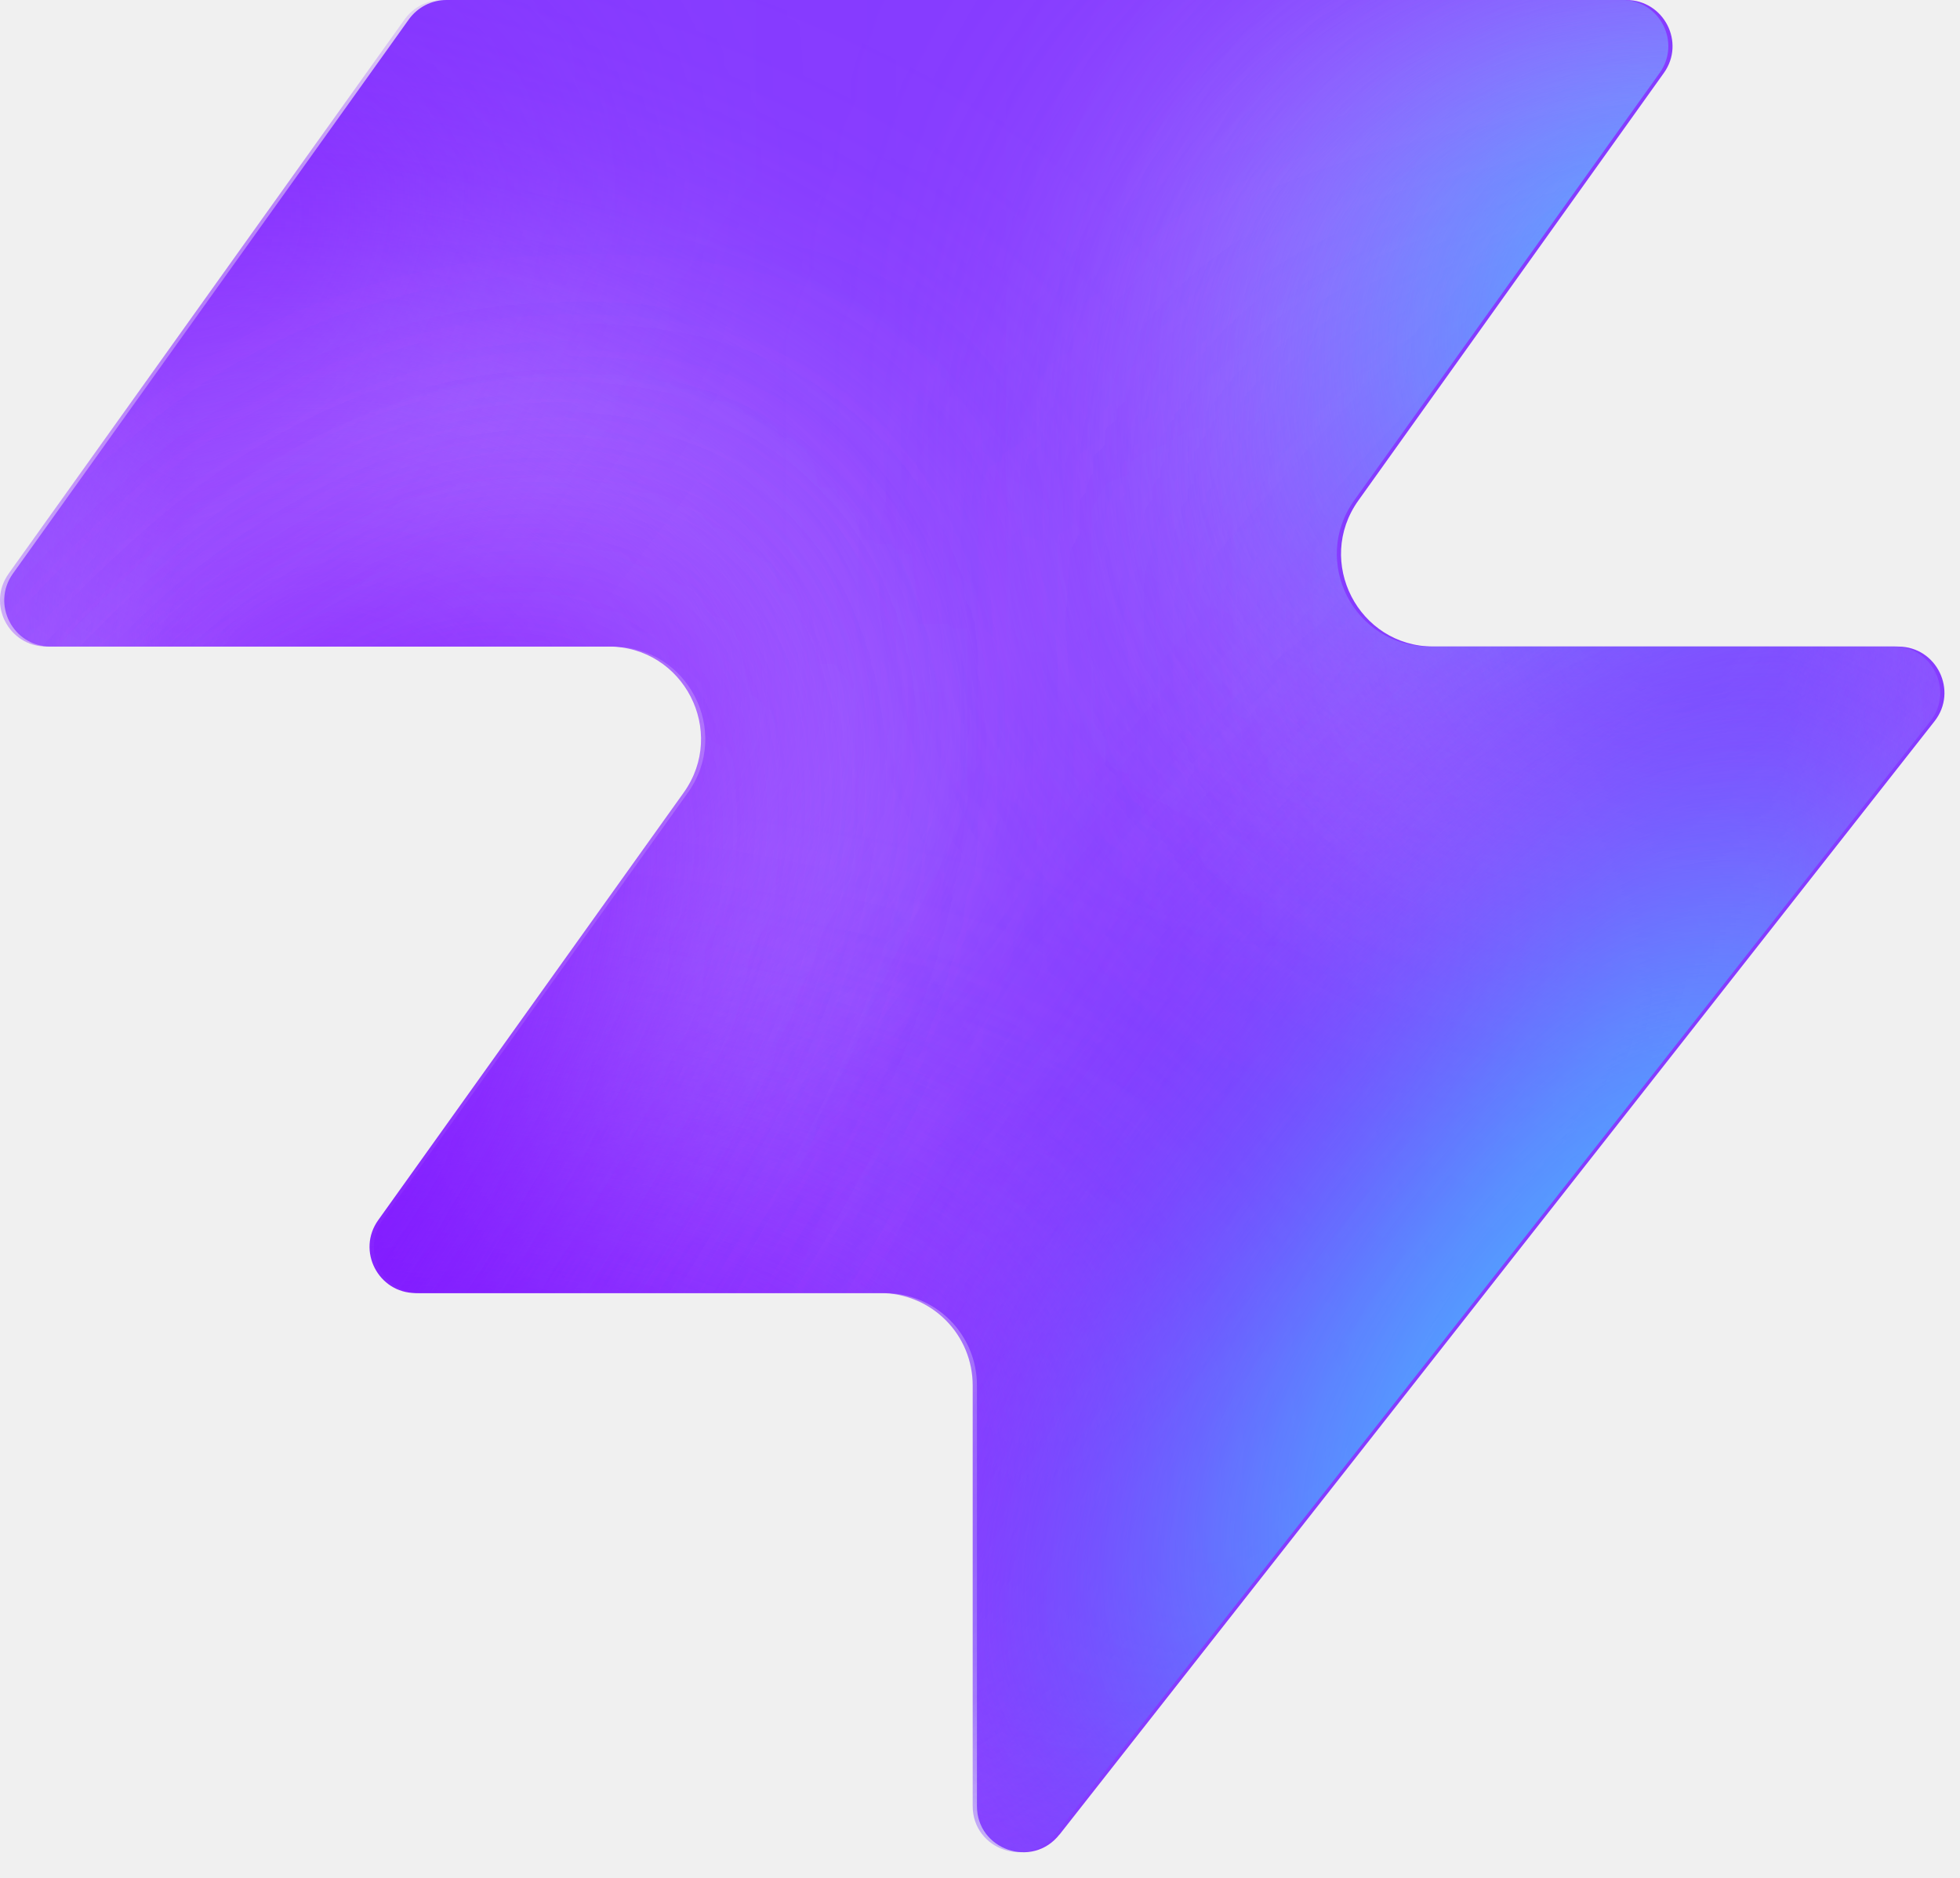
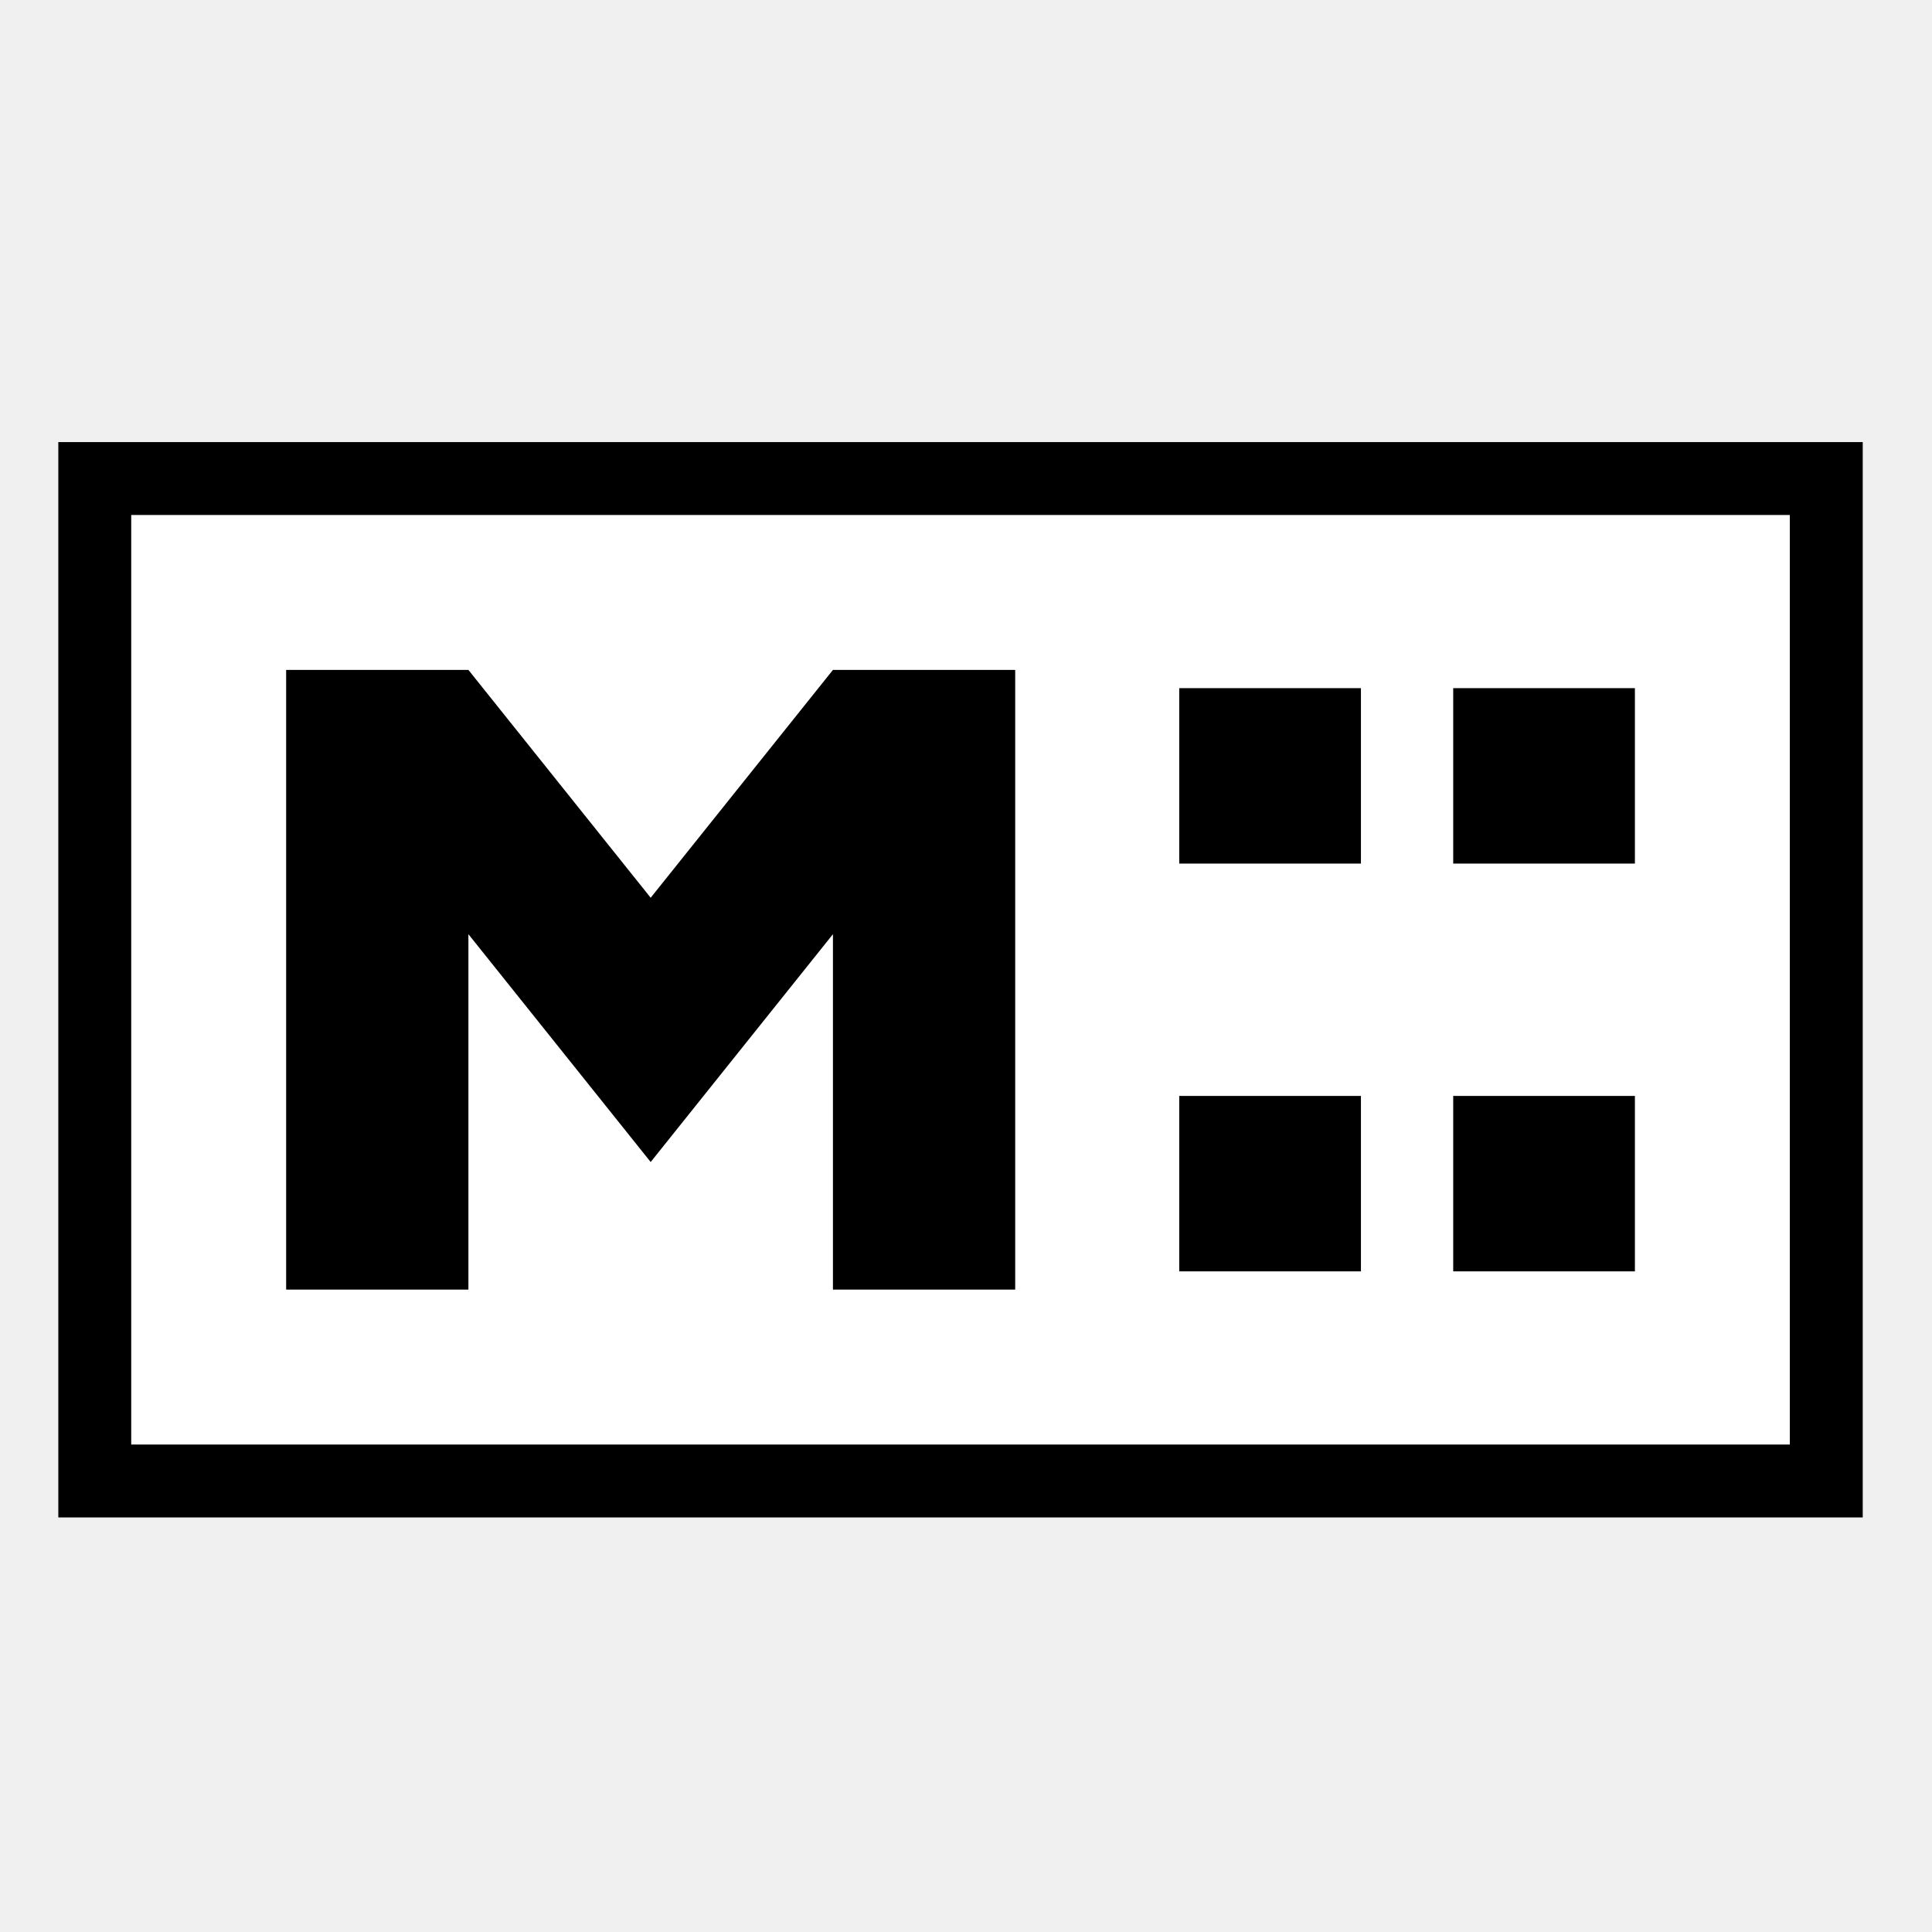
- <svg xmlns="http://www.w3.org/2000/svg" width="48" height="46" fill="none" viewBox="0 0 48 46">
-   <path fill="#863bff" d="M25.946 44.938c-.664.845-2.021.375-2.021-.698V33.937a2.26 2.26 0 0 0-2.262-2.262H10.287c-.92 0-1.456-1.04-.92-1.788l7.48-10.471c1.07-1.497 0-3.578-1.842-3.578H1.237c-.92 0-1.456-1.04-.92-1.788L10.013.474c.214-.297.556-.474.92-.474h28.894c.92 0 1.456 1.04.92 1.788l-7.48 10.471c-1.07 1.498 0 3.579 1.842 3.579h11.377c.943 0 1.473 1.088.89 1.83L25.947 44.94z" style="fill:#863bff;fill:color(display-p3 .525 .23 1);fill-opacity:1" />
-   <mask id="a" width="48" height="46" x="0" y="0" maskUnits="userSpaceOnUse" style="mask-type:alpha">
-     <path fill="#000" d="M25.842 44.938c-.664.844-2.021.375-2.021-.698V33.937a2.26 2.26 0 0 0-2.262-2.262H10.183c-.92 0-1.456-1.04-.92-1.788l7.48-10.471c1.07-1.498 0-3.579-1.842-3.579H1.133c-.92 0-1.456-1.04-.92-1.787L9.91.473c.214-.297.556-.474.92-.474h28.894c.92 0 1.456 1.04.92 1.788l-7.48 10.471c-1.07 1.498 0 3.578 1.842 3.578h11.377c.943 0 1.473 1.088.89 1.832L25.843 44.94z" style="fill:#000;fill-opacity:1" />
-   </mask>
-   <g mask="url(#a)">
-     <g filter="url(#b)">
-       <ellipse cx="5.508" cy="14.704" fill="#ede6ff" rx="5.508" ry="14.704" style="fill:#ede6ff;fill:color(display-p3 .927 .903 1);fill-opacity:1" transform="matrix(.00324 1 1 -.00324 -4.47 31.516)" />
-     </g>
-     <g filter="url(#c)">
-       <ellipse cx="10.399" cy="29.851" fill="#ede6ff" rx="10.399" ry="29.851" style="fill:#ede6ff;fill:color(display-p3 .927 .903 1);fill-opacity:1" transform="matrix(.00324 1 1 -.00324 -39.328 7.883)" />
-     </g>
-     <g filter="url(#d)">
-       <ellipse cx="5.508" cy="30.487" fill="#7e14ff" rx="5.508" ry="30.487" style="fill:#7e14ff;fill:color(display-p3 .492 .077 1);fill-opacity:1" transform="rotate(89.814 -25.913 -14.639)scale(1 -1)" />
-     </g>
-     <g filter="url(#e)">
-       <ellipse cx="5.508" cy="30.599" fill="#7e14ff" rx="5.508" ry="30.599" style="fill:#7e14ff;fill:color(display-p3 .492 .077 1);fill-opacity:1" transform="rotate(89.814 -32.644 -3.334)scale(1 -1)" />
-     </g>
-     <g filter="url(#f)">
-       <ellipse cx="5.508" cy="30.599" fill="#7e14ff" rx="5.508" ry="30.599" style="fill:#7e14ff;fill:color(display-p3 .492 .077 1);fill-opacity:1" transform="matrix(.00324 1 1 -.00324 -34.34 30.47)" />
-     </g>
-     <g filter="url(#g)">
-       <ellipse cx="14.072" cy="22.078" fill="#ede6ff" rx="14.072" ry="22.078" style="fill:#ede6ff;fill:color(display-p3 .927 .903 1);fill-opacity:1" transform="rotate(93.35 24.506 48.493)scale(-1 1)" />
-     </g>
-     <g filter="url(#h)">
-       <ellipse cx="3.47" cy="21.501" fill="#7e14ff" rx="3.47" ry="21.501" style="fill:#7e14ff;fill:color(display-p3 .492 .077 1);fill-opacity:1" transform="rotate(89.009 28.708 47.59)scale(-1 1)" />
-     </g>
-     <g filter="url(#i)">
-       <ellipse cx="3.47" cy="21.501" fill="#7e14ff" rx="3.47" ry="21.501" style="fill:#7e14ff;fill:color(display-p3 .492 .077 1);fill-opacity:1" transform="rotate(89.009 28.708 47.59)scale(-1 1)" />
-     </g>
-     <g filter="url(#j)">
-       <ellipse cx=".387" cy="8.972" fill="#7e14ff" rx="4.407" ry="29.108" style="fill:#7e14ff;fill:color(display-p3 .492 .077 1);fill-opacity:1" transform="rotate(39.51 .387 8.972)" />
-     </g>
-     <g filter="url(#k)">
-       <ellipse cx="47.523" cy="-6.092" fill="#7e14ff" rx="4.407" ry="29.108" style="fill:#7e14ff;fill:color(display-p3 .492 .077 1);fill-opacity:1" transform="rotate(37.892 47.523 -6.092)" />
-     </g>
-     <g filter="url(#l)">
-       <ellipse cx="41.412" cy="6.333" fill="#47bfff" rx="5.971" ry="9.665" style="fill:#47bfff;fill:color(display-p3 .28 .748 1);fill-opacity:1" transform="rotate(37.892 41.412 6.333)" />
-     </g>
-     <g filter="url(#m)">
-       <ellipse cx="-1.879" cy="38.332" fill="#7e14ff" rx="4.407" ry="29.108" style="fill:#7e14ff;fill:color(display-p3 .492 .077 1);fill-opacity:1" transform="rotate(37.892 -1.88 38.332)" />
-     </g>
-     <g filter="url(#n)">
-       <ellipse cx="-1.879" cy="38.332" fill="#7e14ff" rx="4.407" ry="29.108" style="fill:#7e14ff;fill:color(display-p3 .492 .077 1);fill-opacity:1" transform="rotate(37.892 -1.88 38.332)" />
-     </g>
-     <g filter="url(#o)">
-       <ellipse cx="35.651" cy="29.907" fill="#7e14ff" rx="4.407" ry="29.108" style="fill:#7e14ff;fill:color(display-p3 .492 .077 1);fill-opacity:1" transform="rotate(37.892 35.651 29.907)" />
-     </g>
-     <g filter="url(#p)">
-       <ellipse cx="38.418" cy="32.4" fill="#47bfff" rx="5.971" ry="15.297" style="fill:#47bfff;fill:color(display-p3 .28 .748 1);fill-opacity:1" transform="rotate(37.892 38.418 32.4)" />
-     </g>
-   </g>
-   <defs>
-     <filter id="b" width="60.045" height="41.654" x="-19.77" y="16.149" color-interpolation-filters="sRGB" filterUnits="userSpaceOnUse">
-       <feFlood flood-opacity="0" result="BackgroundImageFix" />
-       <feBlend in="SourceGraphic" in2="BackgroundImageFix" result="shape" />
-       <feGaussianBlur result="effect1_foregroundBlur_2002_17158" stdDeviation="7.659" />
-     </filter>
-     <filter id="c" width="90.34" height="51.437" x="-54.613" y="-7.533" color-interpolation-filters="sRGB" filterUnits="userSpaceOnUse">
-       <feFlood flood-opacity="0" result="BackgroundImageFix" />
-       <feBlend in="SourceGraphic" in2="BackgroundImageFix" result="shape" />
-       <feGaussianBlur result="effect1_foregroundBlur_2002_17158" stdDeviation="7.659" />
-     </filter>
-     <filter id="d" width="79.355" height="29.4" x="-49.64" y="2.03" color-interpolation-filters="sRGB" filterUnits="userSpaceOnUse">
-       <feFlood flood-opacity="0" result="BackgroundImageFix" />
-       <feBlend in="SourceGraphic" in2="BackgroundImageFix" result="shape" />
-       <feGaussianBlur result="effect1_foregroundBlur_2002_17158" stdDeviation="4.596" />
-     </filter>
-     <filter id="e" width="79.579" height="29.4" x="-45.045" y="20.029" color-interpolation-filters="sRGB" filterUnits="userSpaceOnUse">
-       <feFlood flood-opacity="0" result="BackgroundImageFix" />
-       <feBlend in="SourceGraphic" in2="BackgroundImageFix" result="shape" />
-       <feGaussianBlur result="effect1_foregroundBlur_2002_17158" stdDeviation="4.596" />
-     </filter>
-     <filter id="f" width="79.579" height="29.4" x="-43.513" y="21.178" color-interpolation-filters="sRGB" filterUnits="userSpaceOnUse">
-       <feFlood flood-opacity="0" result="BackgroundImageFix" />
-       <feBlend in="SourceGraphic" in2="BackgroundImageFix" result="shape" />
-       <feGaussianBlur result="effect1_foregroundBlur_2002_17158" stdDeviation="4.596" />
-     </filter>
-     <filter id="g" width="74.749" height="58.852" x="15.756" y="-17.901" color-interpolation-filters="sRGB" filterUnits="userSpaceOnUse">
-       <feFlood flood-opacity="0" result="BackgroundImageFix" />
-       <feBlend in="SourceGraphic" in2="BackgroundImageFix" result="shape" />
-       <feGaussianBlur result="effect1_foregroundBlur_2002_17158" stdDeviation="7.659" />
-     </filter>
-     <filter id="h" width="61.377" height="25.362" x="23.548" y="2.284" color-interpolation-filters="sRGB" filterUnits="userSpaceOnUse">
-       <feFlood flood-opacity="0" result="BackgroundImageFix" />
-       <feBlend in="SourceGraphic" in2="BackgroundImageFix" result="shape" />
-       <feGaussianBlur result="effect1_foregroundBlur_2002_17158" stdDeviation="4.596" />
-     </filter>
-     <filter id="i" width="61.377" height="25.362" x="23.548" y="2.284" color-interpolation-filters="sRGB" filterUnits="userSpaceOnUse">
-       <feFlood flood-opacity="0" result="BackgroundImageFix" />
-       <feBlend in="SourceGraphic" in2="BackgroundImageFix" result="shape" />
-       <feGaussianBlur result="effect1_foregroundBlur_2002_17158" stdDeviation="4.596" />
-     </filter>
-     <filter id="j" width="56.045" height="63.649" x="-27.636" y="-22.853" color-interpolation-filters="sRGB" filterUnits="userSpaceOnUse">
-       <feFlood flood-opacity="0" result="BackgroundImageFix" />
-       <feBlend in="SourceGraphic" in2="BackgroundImageFix" result="shape" />
-       <feGaussianBlur result="effect1_foregroundBlur_2002_17158" stdDeviation="4.596" />
-     </filter>
-     <filter id="k" width="54.814" height="64.646" x="20.116" y="-38.415" color-interpolation-filters="sRGB" filterUnits="userSpaceOnUse">
-       <feFlood flood-opacity="0" result="BackgroundImageFix" />
-       <feBlend in="SourceGraphic" in2="BackgroundImageFix" result="shape" />
-       <feGaussianBlur result="effect1_foregroundBlur_2002_17158" stdDeviation="4.596" />
-     </filter>
-     <filter id="l" width="33.541" height="35.313" x="24.641" y="-11.323" color-interpolation-filters="sRGB" filterUnits="userSpaceOnUse">
-       <feFlood flood-opacity="0" result="BackgroundImageFix" />
-       <feBlend in="SourceGraphic" in2="BackgroundImageFix" result="shape" />
-       <feGaussianBlur result="effect1_foregroundBlur_2002_17158" stdDeviation="4.596" />
-     </filter>
-     <filter id="m" width="54.814" height="64.646" x="-29.286" y="6.009" color-interpolation-filters="sRGB" filterUnits="userSpaceOnUse">
-       <feFlood flood-opacity="0" result="BackgroundImageFix" />
-       <feBlend in="SourceGraphic" in2="BackgroundImageFix" result="shape" />
-       <feGaussianBlur result="effect1_foregroundBlur_2002_17158" stdDeviation="4.596" />
-     </filter>
-     <filter id="n" width="54.814" height="64.646" x="-29.286" y="6.009" color-interpolation-filters="sRGB" filterUnits="userSpaceOnUse">
-       <feFlood flood-opacity="0" result="BackgroundImageFix" />
-       <feBlend in="SourceGraphic" in2="BackgroundImageFix" result="shape" />
-       <feGaussianBlur result="effect1_foregroundBlur_2002_17158" stdDeviation="4.596" />
-     </filter>
-     <filter id="o" width="54.814" height="64.646" x="8.244" y="-2.416" color-interpolation-filters="sRGB" filterUnits="userSpaceOnUse">
-       <feFlood flood-opacity="0" result="BackgroundImageFix" />
-       <feBlend in="SourceGraphic" in2="BackgroundImageFix" result="shape" />
-       <feGaussianBlur result="effect1_foregroundBlur_2002_17158" stdDeviation="4.596" />
-     </filter>
-     <filter id="p" width="39.409" height="43.623" x="18.713" y="10.588" color-interpolation-filters="sRGB" filterUnits="userSpaceOnUse">
-       <feFlood flood-opacity="0" result="BackgroundImageFix" />
-       <feBlend in="SourceGraphic" in2="BackgroundImageFix" result="shape" />
-       <feGaussianBlur result="effect1_foregroundBlur_2002_17158" stdDeviation="4.596" />
-     </filter>
-   </defs>
+ <svg xmlns="http://www.w3.org/2000/svg" viewBox="0 0 212 212">
+   <path stroke="#000" stroke-width="8" fill="#fff" d="M 200.399 52.51 L 200.399 162.51 L 10.399 162.51 L 10.399 52.51 L 200.399 52.51 Z" style="stroke-width: 8;" id="object-0" />
+   <path fill="#000" d="M 129.399 94.76 L 129.399 75.51 L 149.336 75.51 L 149.336 94.76 L 129.399 94.76 Z M 129.399 139.51 L 129.399 120.26 L 149.336 120.26 L 149.336 139.51 L 129.399 139.51 Z M 159.462 94.76 L 159.462 75.51 L 179.399 75.51 L 179.399 94.76 L 159.462 94.76 Z M 159.462 139.51 L 159.462 120.26 L 179.399 120.26 L 179.399 139.51 L 159.462 139.51 Z M 31.399 141.51 L 31.399 73.51 L 51.399 73.51 L 71.399 98.51 L 91.399 73.51 L 111.399 73.51 L 111.399 141.51 L 91.399 141.51 L 91.399 102.51 L 71.399 127.51 L 51.399 102.51 L 51.399 141.51 L 31.399 141.51 Z" style="stroke-width: 1;" id="object-1" />
</svg>
